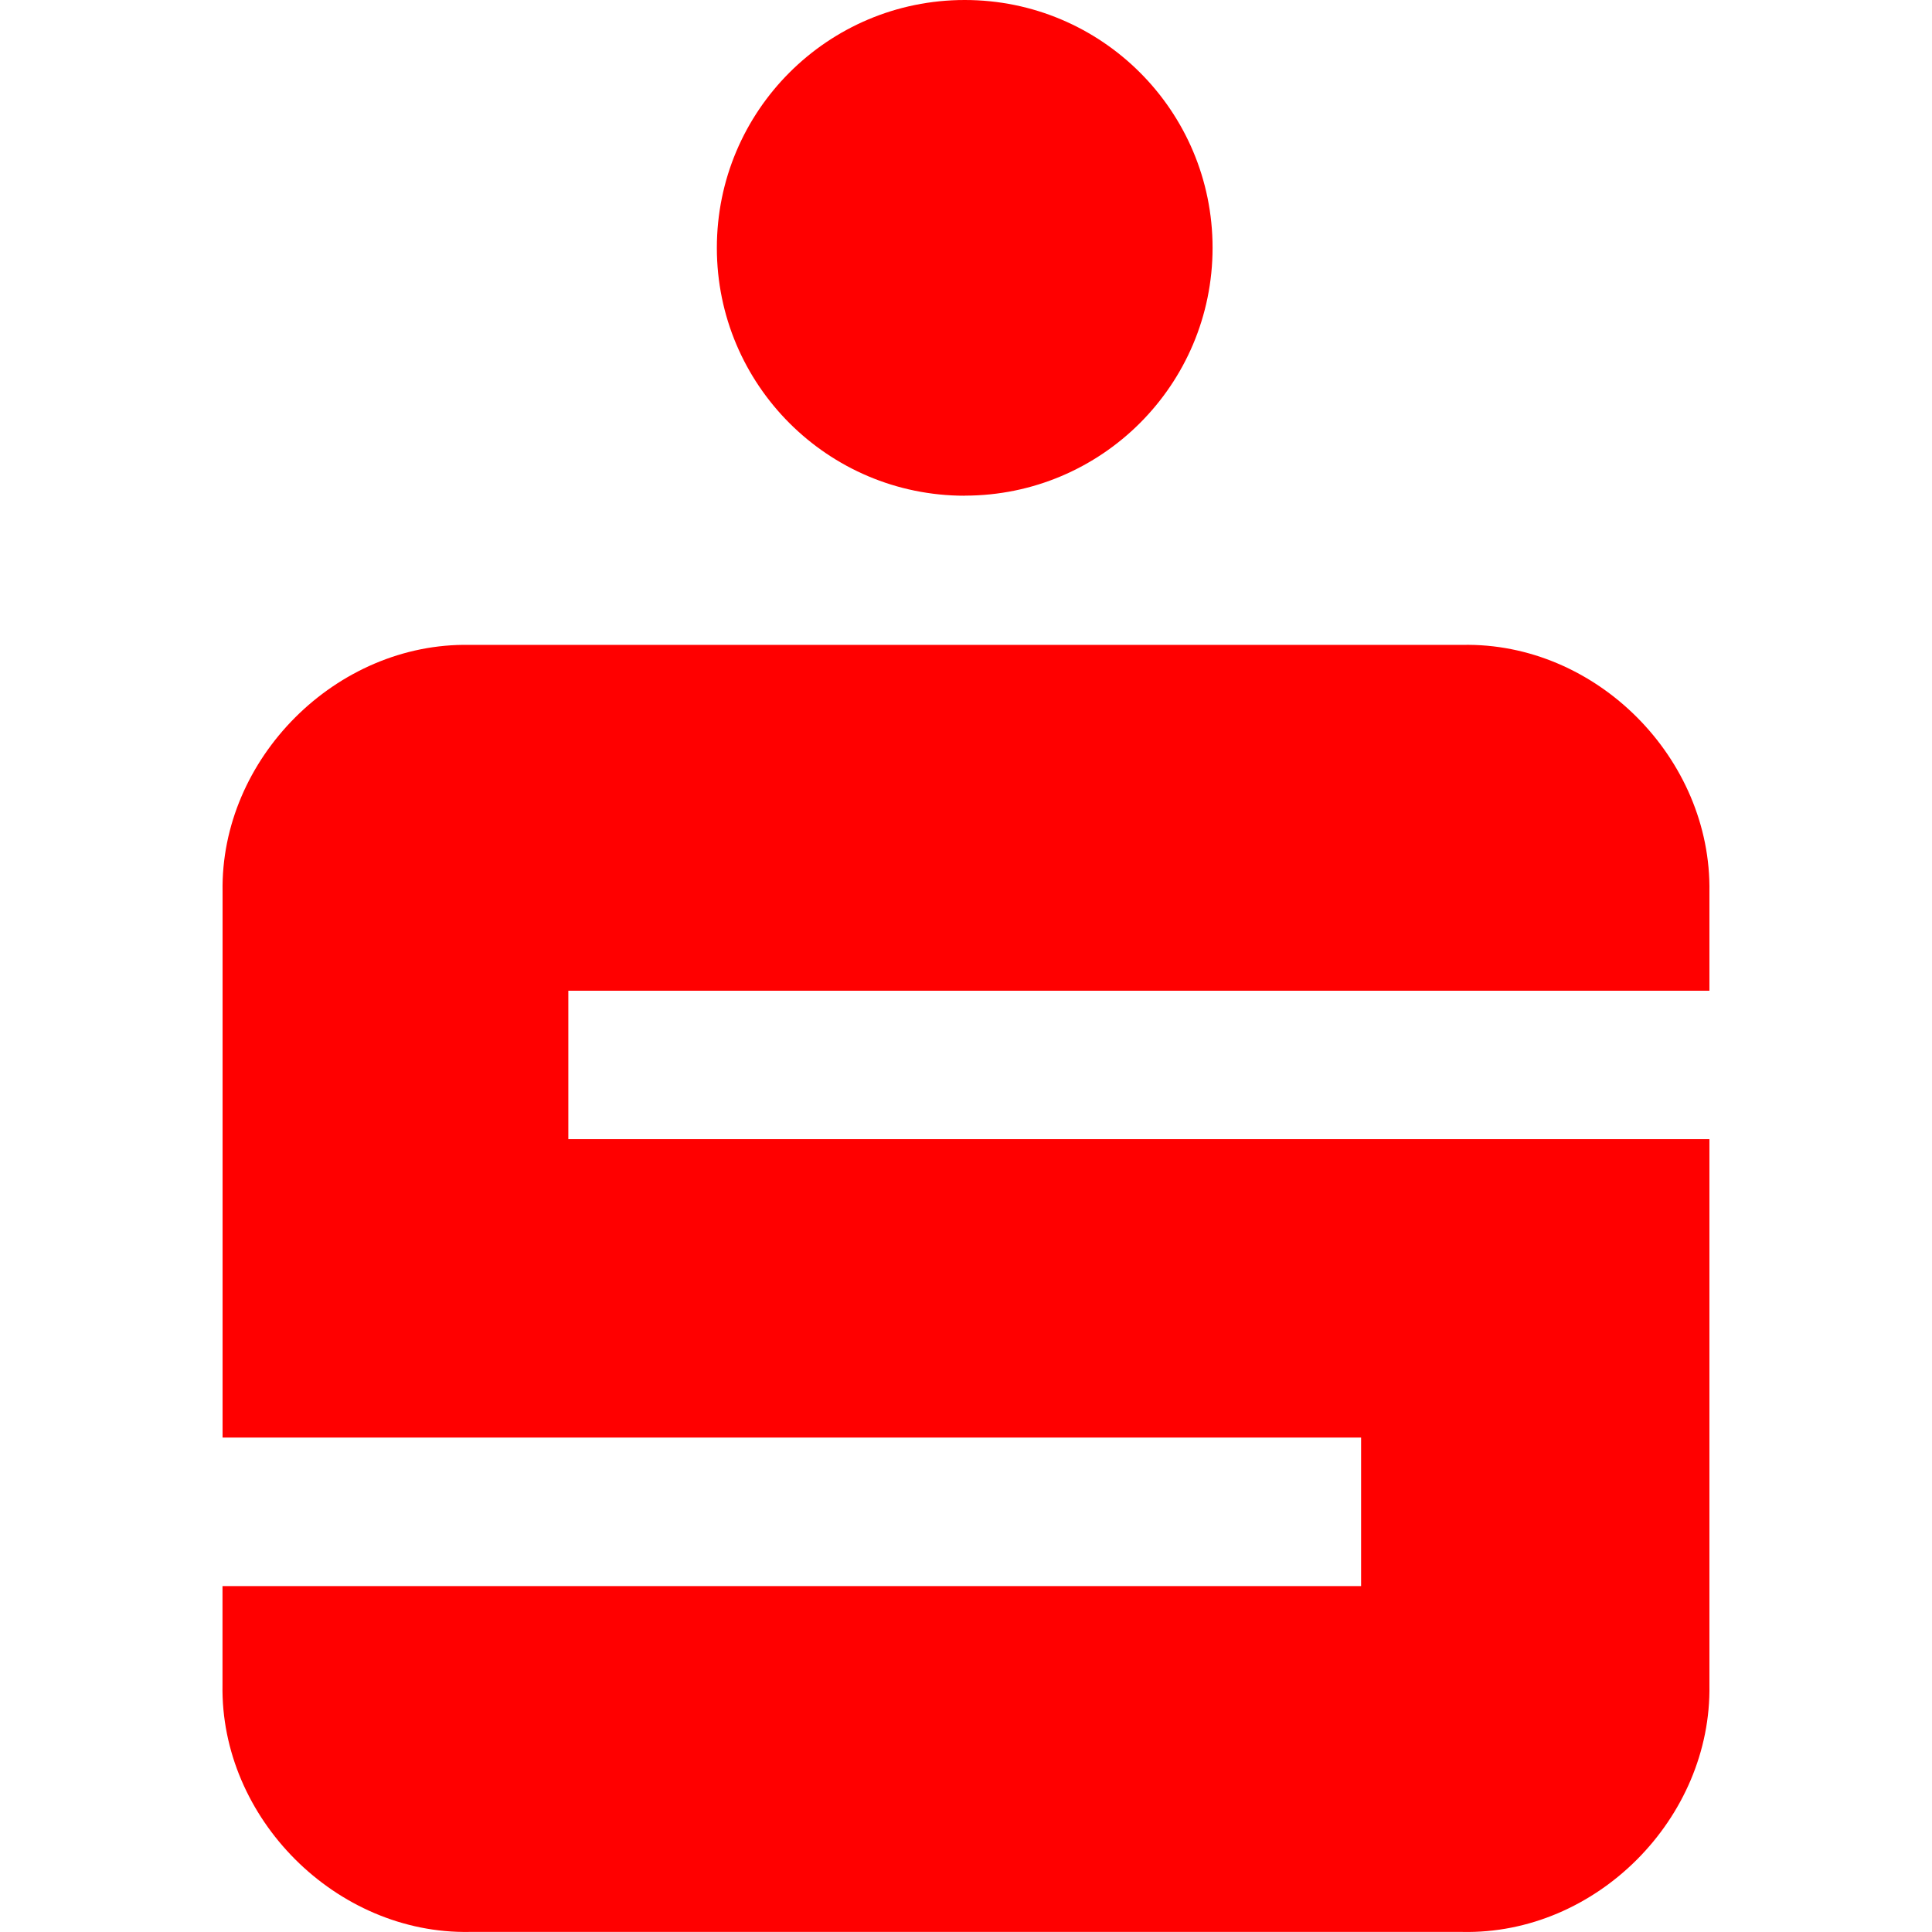
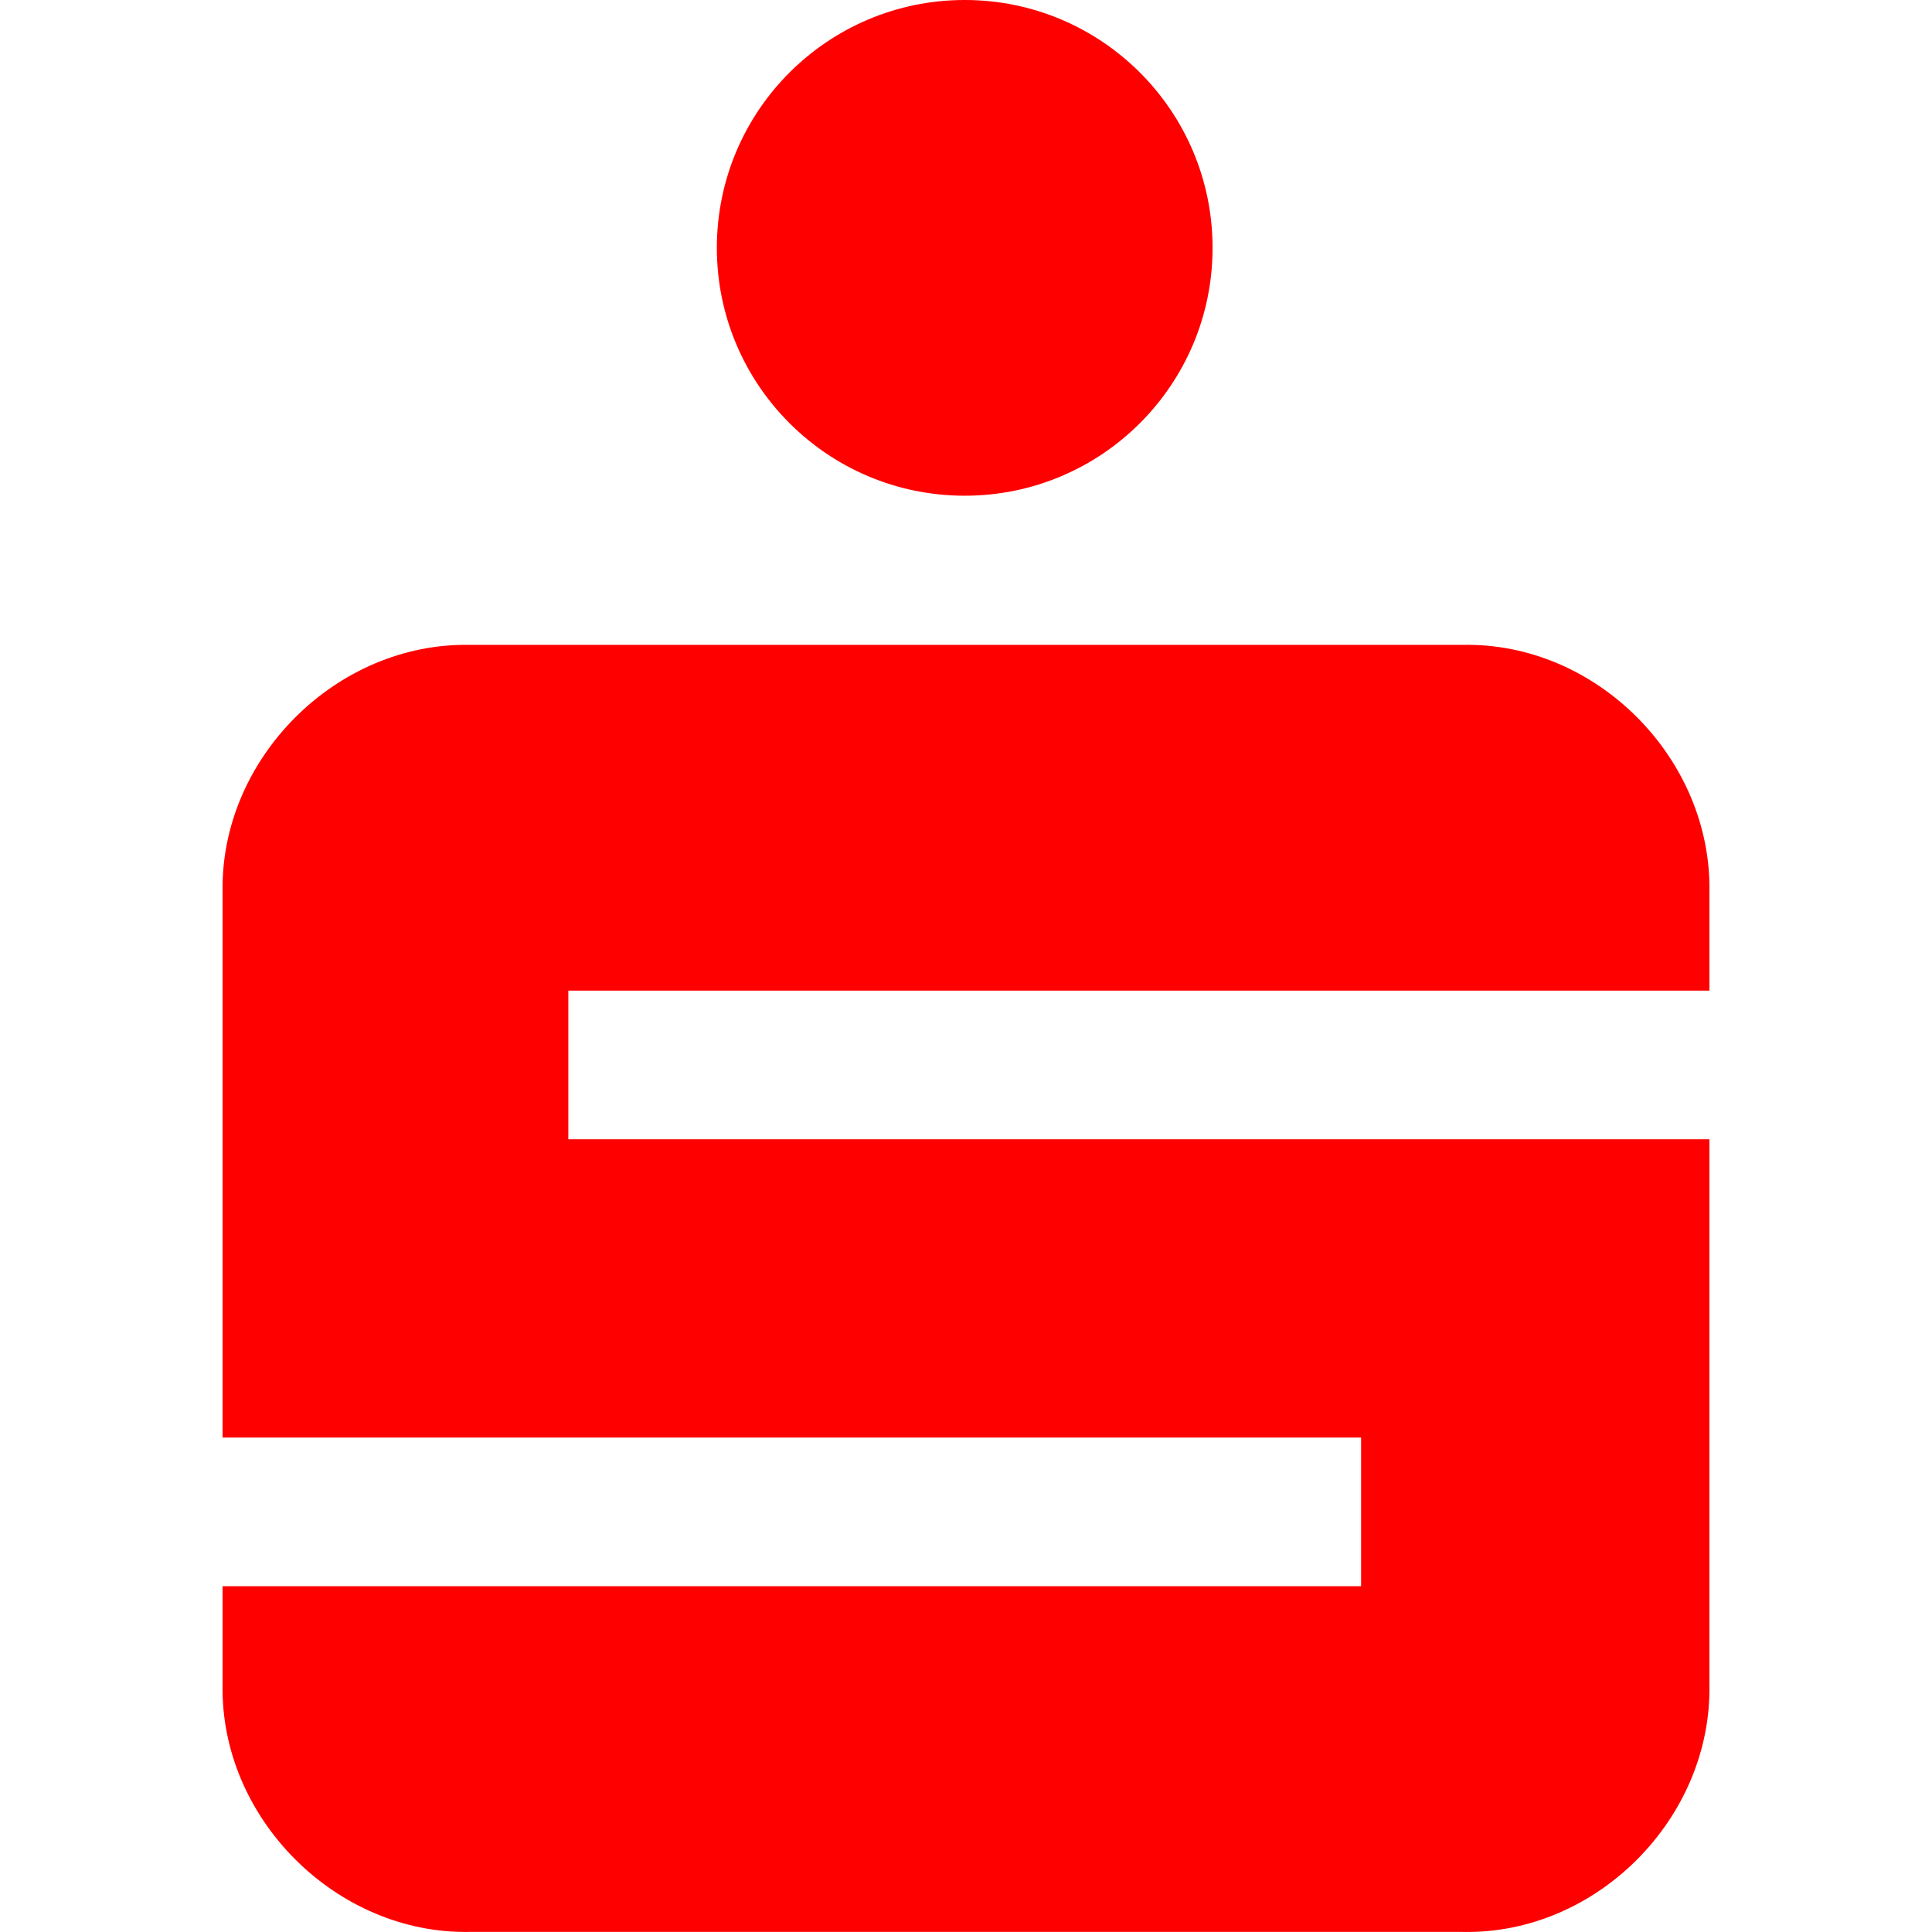
- <svg xmlns="http://www.w3.org/2000/svg" role="img" viewBox="0 0 24 24">
-   <path fill="#FF0000" d="M7.06 12.306v1.845h14.175v6.777c.03 1.661-1.406 3.107-3.071 3.071H5.835c-1.658.031-3.101-1.412-3.071-3.071v-1.225H16.908v-1.845H2.765v-6.777c-.031-1.658 1.412-3.101 3.07-3.07h12.329c1.664-.036 3.1 1.409 3.071 3.071v1.225H7.06zm4.924-6.149c1.7 0 3.079-1.378 3.079-3.079S13.685 0 11.984 0 8.905 1.378 8.905 3.079s1.379 3.079 3.079 3.079z" />
+ <svg xmlns="http://www.w3.org/2000/svg" viewBox="0 0 24 24">
+   <path fill="red" d="M7.06 12.306v1.846h14.175v6.777c.03 1.661-1.406 3.107-3.07 3.07H5.835c-1.658.031-3.1-1.412-3.07-3.07v-1.225h14.143v-1.846H2.765v-6.777c-.03-1.658 1.412-3.101 3.07-3.07h12.33c1.664-.037 3.1 1.41 3.07 3.07v1.225zm4.924-6.148a3.079 3.079 0 1 0 0-6.158 3.079 3.079 0 0 0 0 6.158" />
</svg>
